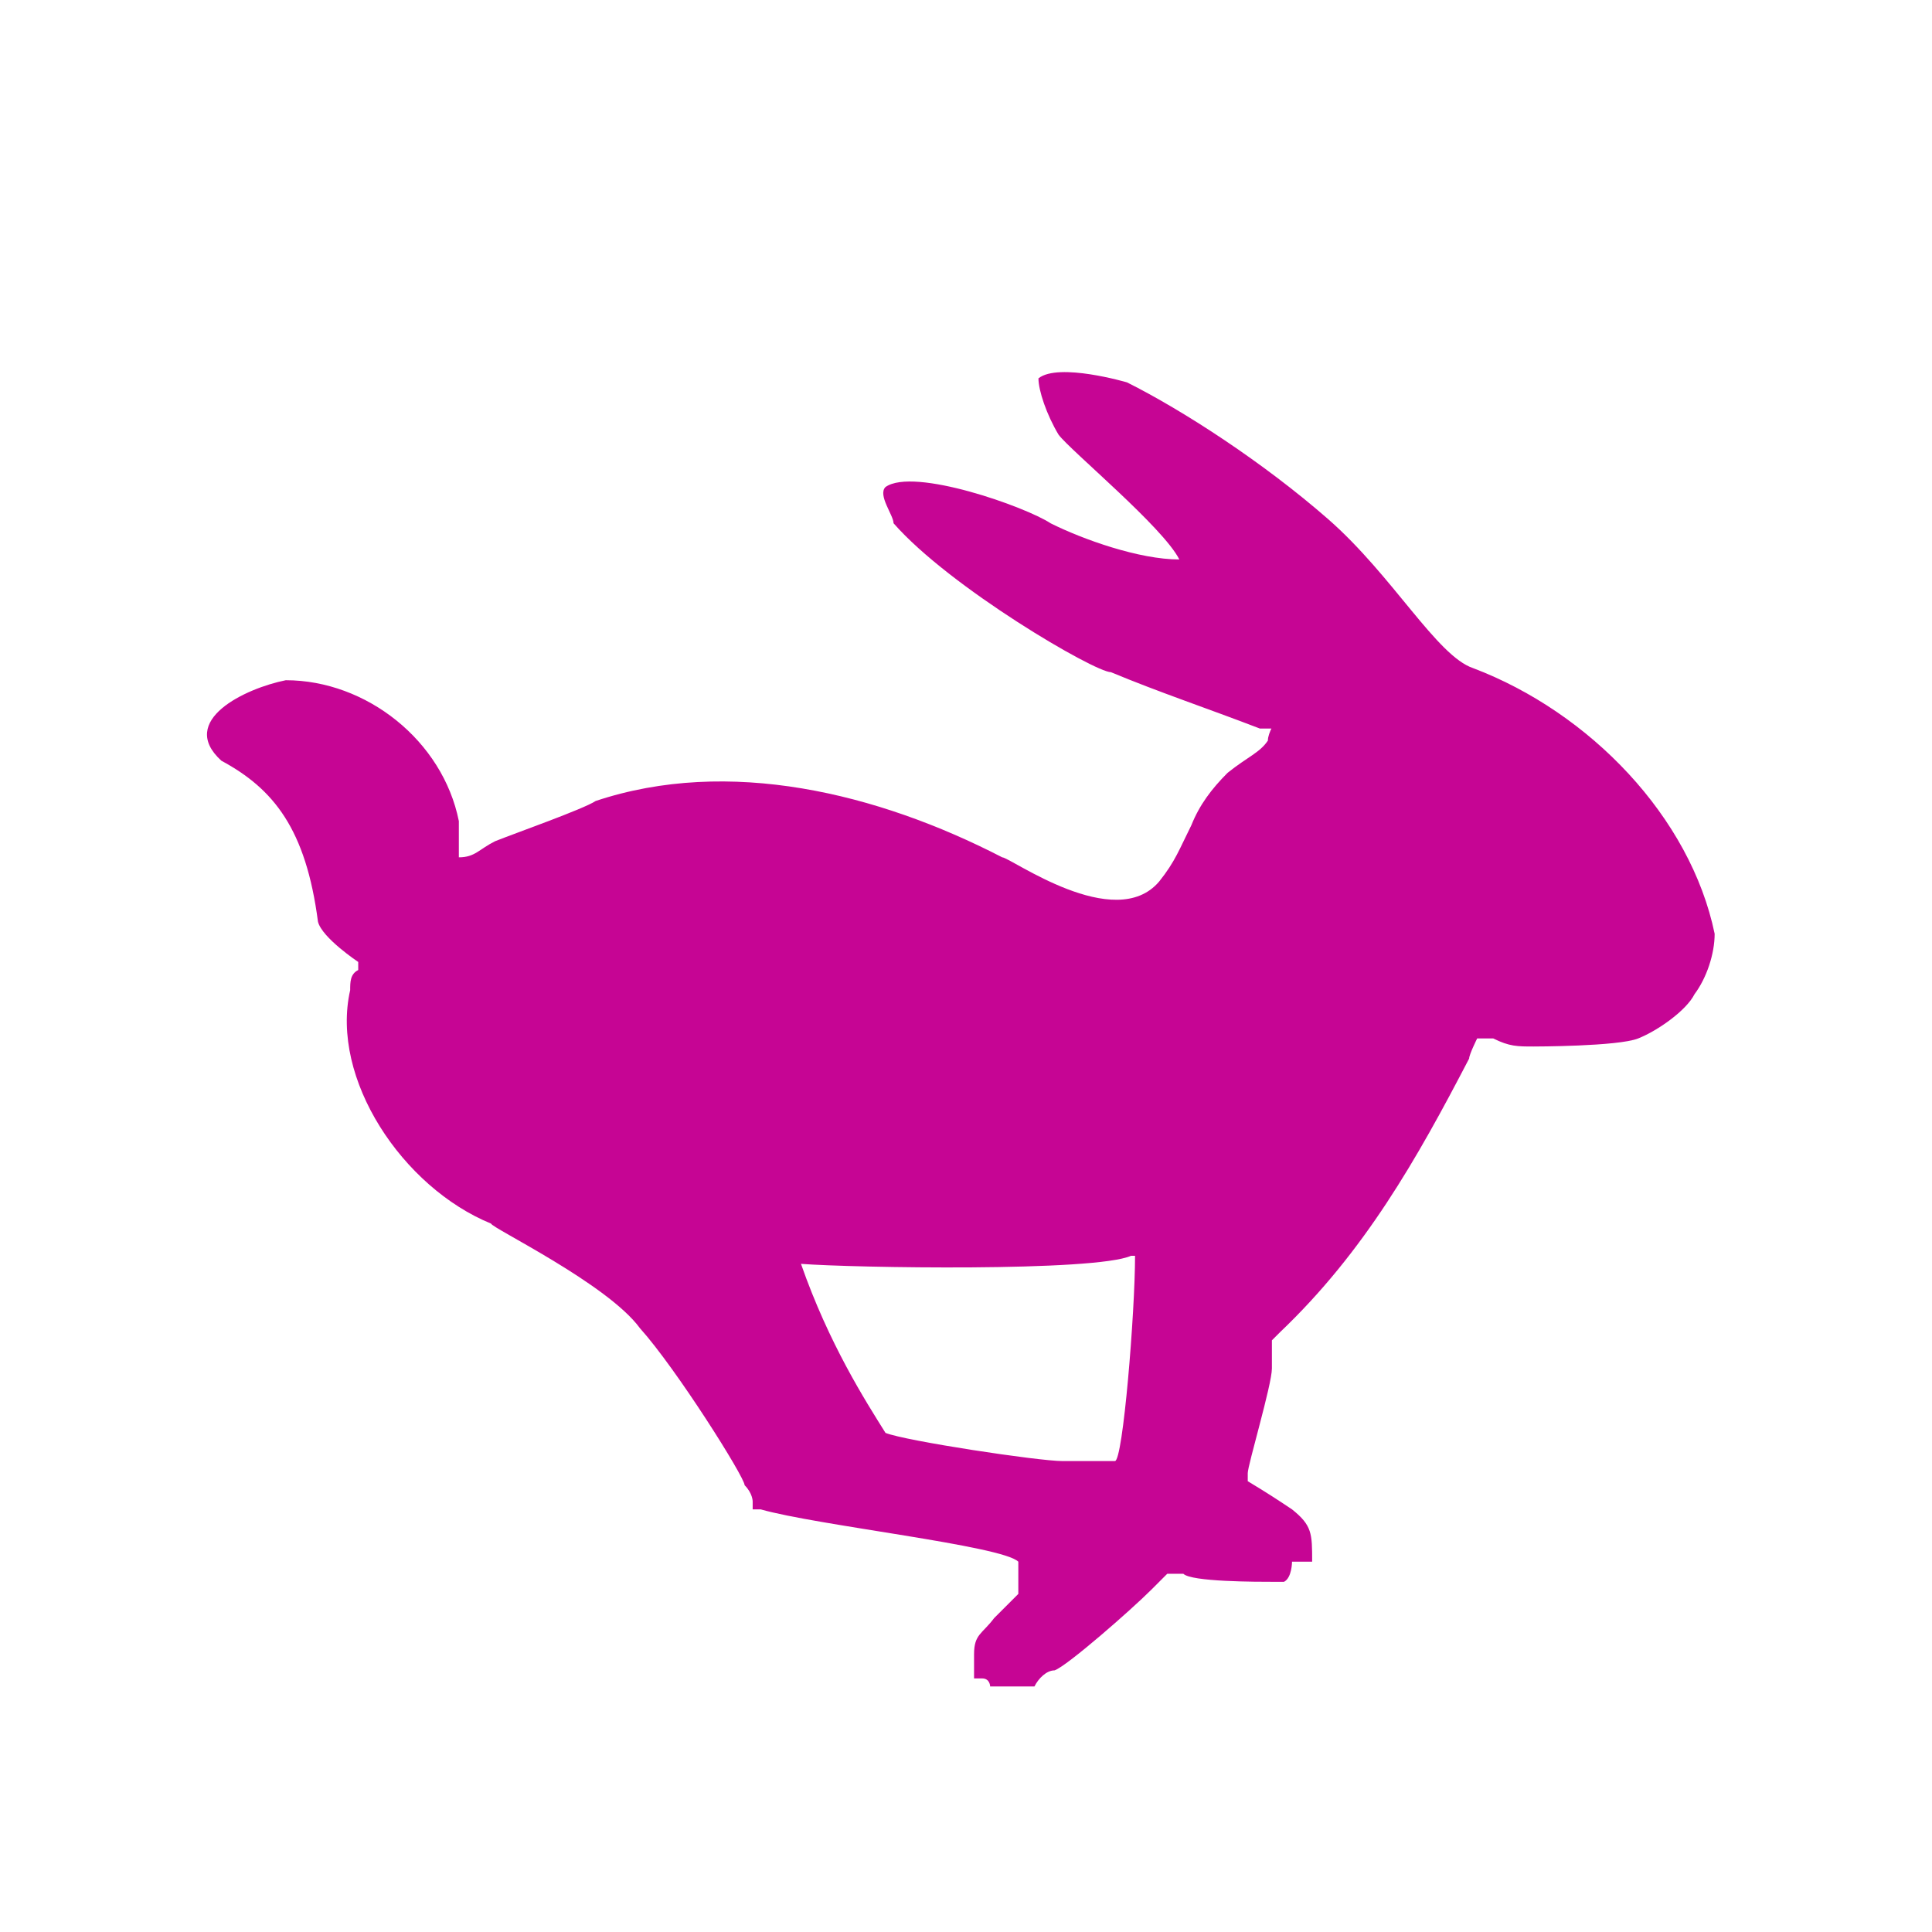
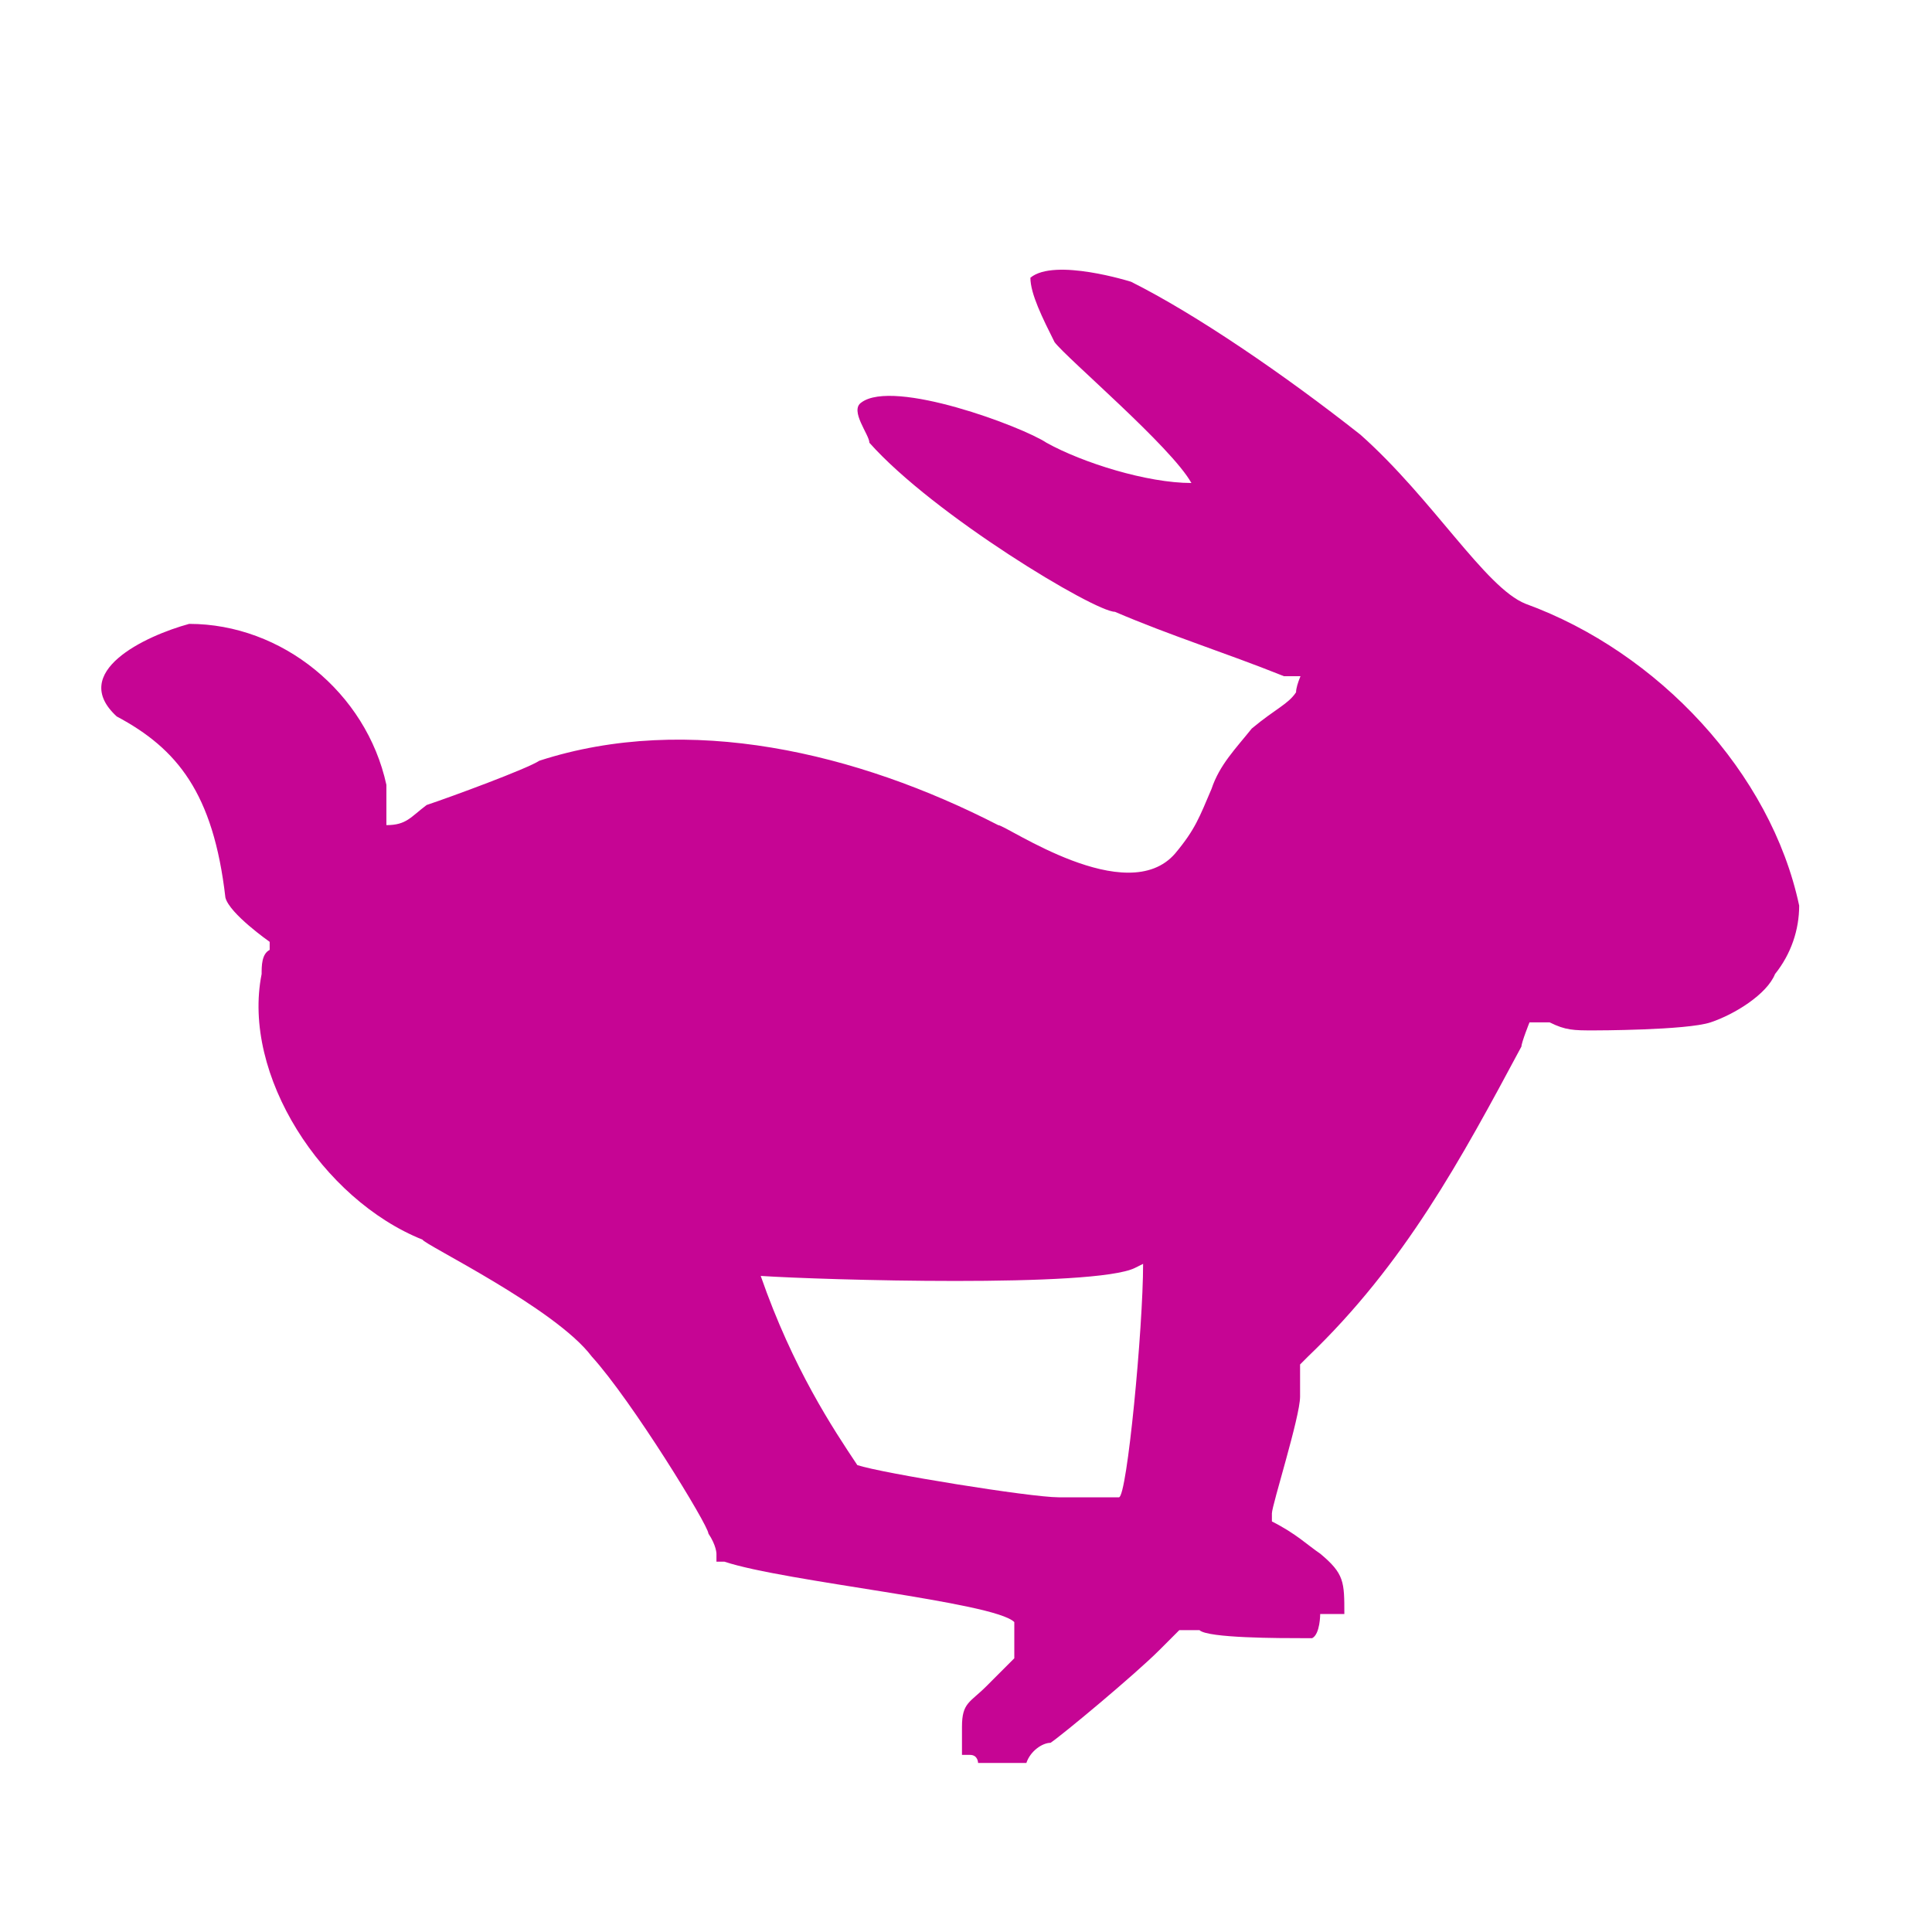
<svg xmlns="http://www.w3.org/2000/svg" id="Layer_1" version="1.1" viewBox="0 0 48 48">
  <defs>
    <style>
      .st0 {
        fill: #c60594;
      }
    </style>
  </defs>
-   <path id="bunny" class="st0" d="M28,9.5c1.4.7,3.4,2,5,3.4s2.7,3.4,3.6,3.7c2.9,1.1,5.4,3.7,6,6.6,0,.5-.2,1.1-.5,1.5-.2.4-.9.9-1.4,1.1s-2.6.2-2.6.2c-.4,0-.6,0-1-.2h-.4s-.2.4-.2.5c-1.3,2.5-2.6,4.8-4.7,6.8l-.2.2h0v.7c0,.4-.6,2.4-.6,2.6v.2h0c.5.3.8.5,1.1.7.5.4.5.6.5,1.3s0,0,0,0h-.5s0,.4-.2.5c.2,0,0,0-.2,0-.5,0-2.1,0-2.3-.2h-.4s-.2.2-.4.4c-.5.5-2.1,1.9-2.4,2-.2,0-.4.2-.5.4h-1.1s0-.2-.2-.2h-.2v-.6c0-.5.2-.5.5-.9.2-.2.5-.5.6-.6v-.8c-.4-.4-5-.9-6.4-1.3h-.2v-.2s0-.2-.2-.4c0-.2-1.7-2.9-2.6-3.9-.8-1.1-3.7-2.5-3.7-2.6-2.2-.9-4-3.6-3.5-5.8,0-.2,0-.4.2-.5h0v-.2s-.9-.6-1-1c-.3-2.3-1.1-3.3-2.4-4-1.1-1,.6-1.8,1.6-2,2,0,3.9,1.5,4.3,3.5v.9h0q0,0,0,0c.4,0,.5-.2.9-.4.5-.2,2.2-.8,2.5-1,3.3-1.1,7-.2,10.1,1.4.2,0,2.8,1.9,3.9.6.4-.5.5-.8.8-1.4.2-.5.5-.9.9-1.3.5-.4.8-.5,1-.8,0-.2.2-.5.2-.5v.2h-.4c-1.3-.5-2.5-.9-3.7-1.4-.4,0-4-2.1-5.4-3.7,0-.2-.4-.7-.2-.9.7-.5,3.5.5,4.1.9.8.4,2.2.9,3.2.9-.4-.8-2.7-2.7-3-3.1-.3-.5-.5-1.1-.5-1.4.5-.4,2.2.1,2.2.1ZM28.1,31.2c-.9.4-6.9.3-8.2.2.7,2,1.6,3.4,2.1,4.2.5.2,3.8.7,4.4.7h1.3c.2,0,.5-3.7.5-5.1" />
+   <path id="bunny" class="st0" d="M28.1,7c1.6.8,3.8,2.3,5.7,3.8,1.8,1.6,3.1,3.8,4.1,4.2,3.3,1.2,6.1,4.2,6.8,7.5,0,.6-.2,1.2-.6,1.7-.2.5-1,1-1.6,1.2s-2.9.2-2.9.2c-.5,0-.7,0-1.1-.2h-.5s-.2.5-.2.6c-1.5,2.8-2.9,5.4-5.3,7.7l-.2.2h0v.8c0,.5-.7,2.7-.7,2.9v.2h0c.6.3.9.6,1.2.8.6.5.6.7.6,1.5s0,0,0,0h-.6s0,.5-.2.6c.2,0,0,0-.2,0-.6,0-2.4,0-2.6-.2h-.5s-.2.2-.5.5c-.6.6-2.4,2.1-2.7,2.3-.2,0-.5.2-.6.5h-1.2s0-.2-.2-.2h-.2v-.7c0-.6.2-.6.6-1,.2-.2.6-.6.7-.7v-.9c-.5-.5-5.7-1-7.2-1.5h-.2v-.2s0-.2-.2-.5c0-.2-1.9-3.3-2.9-4.4-.9-1.2-4.2-2.8-4.2-2.9-2.5-1-4.5-4.1-4-6.6,0-.2,0-.5.2-.6h0v-.2s-1-.7-1.1-1.1c-.3-2.6-1.2-3.7-2.7-4.5-1.2-1.1.7-2,1.8-2.3,2.3,0,4.4,1.7,4.9,4v1h0s0,0,0,0c.5,0,.6-.2,1-.5.6-.2,2.5-.9,2.8-1.1,3.7-1.2,7.9-.2,11.4,1.6.2,0,3.2,2.1,4.4.7.5-.6.6-.9.9-1.6.2-.6.6-1,1-1.5.6-.5.9-.6,1.1-.9,0-.2.2-.6.2-.6v.2h-.5c-1.5-.6-2.8-1-4.2-1.6-.5,0-4.5-2.4-6.1-4.2,0-.2-.5-.8-.2-1,.8-.6,4,.6,4.6,1,.9.5,2.5,1,3.6,1-.5-.9-3.1-3.1-3.4-3.5-.3-.6-.6-1.2-.6-1.6.6-.5,2.5.1,2.5.1ZM28.2,31.5c-1,.5-7.8.3-9.3.2.8,2.3,1.8,3.8,2.4,4.7.6.2,4.3.8,5,.8h1.5c.2,0,.6-4.2.6-5.8" />
</svg>
